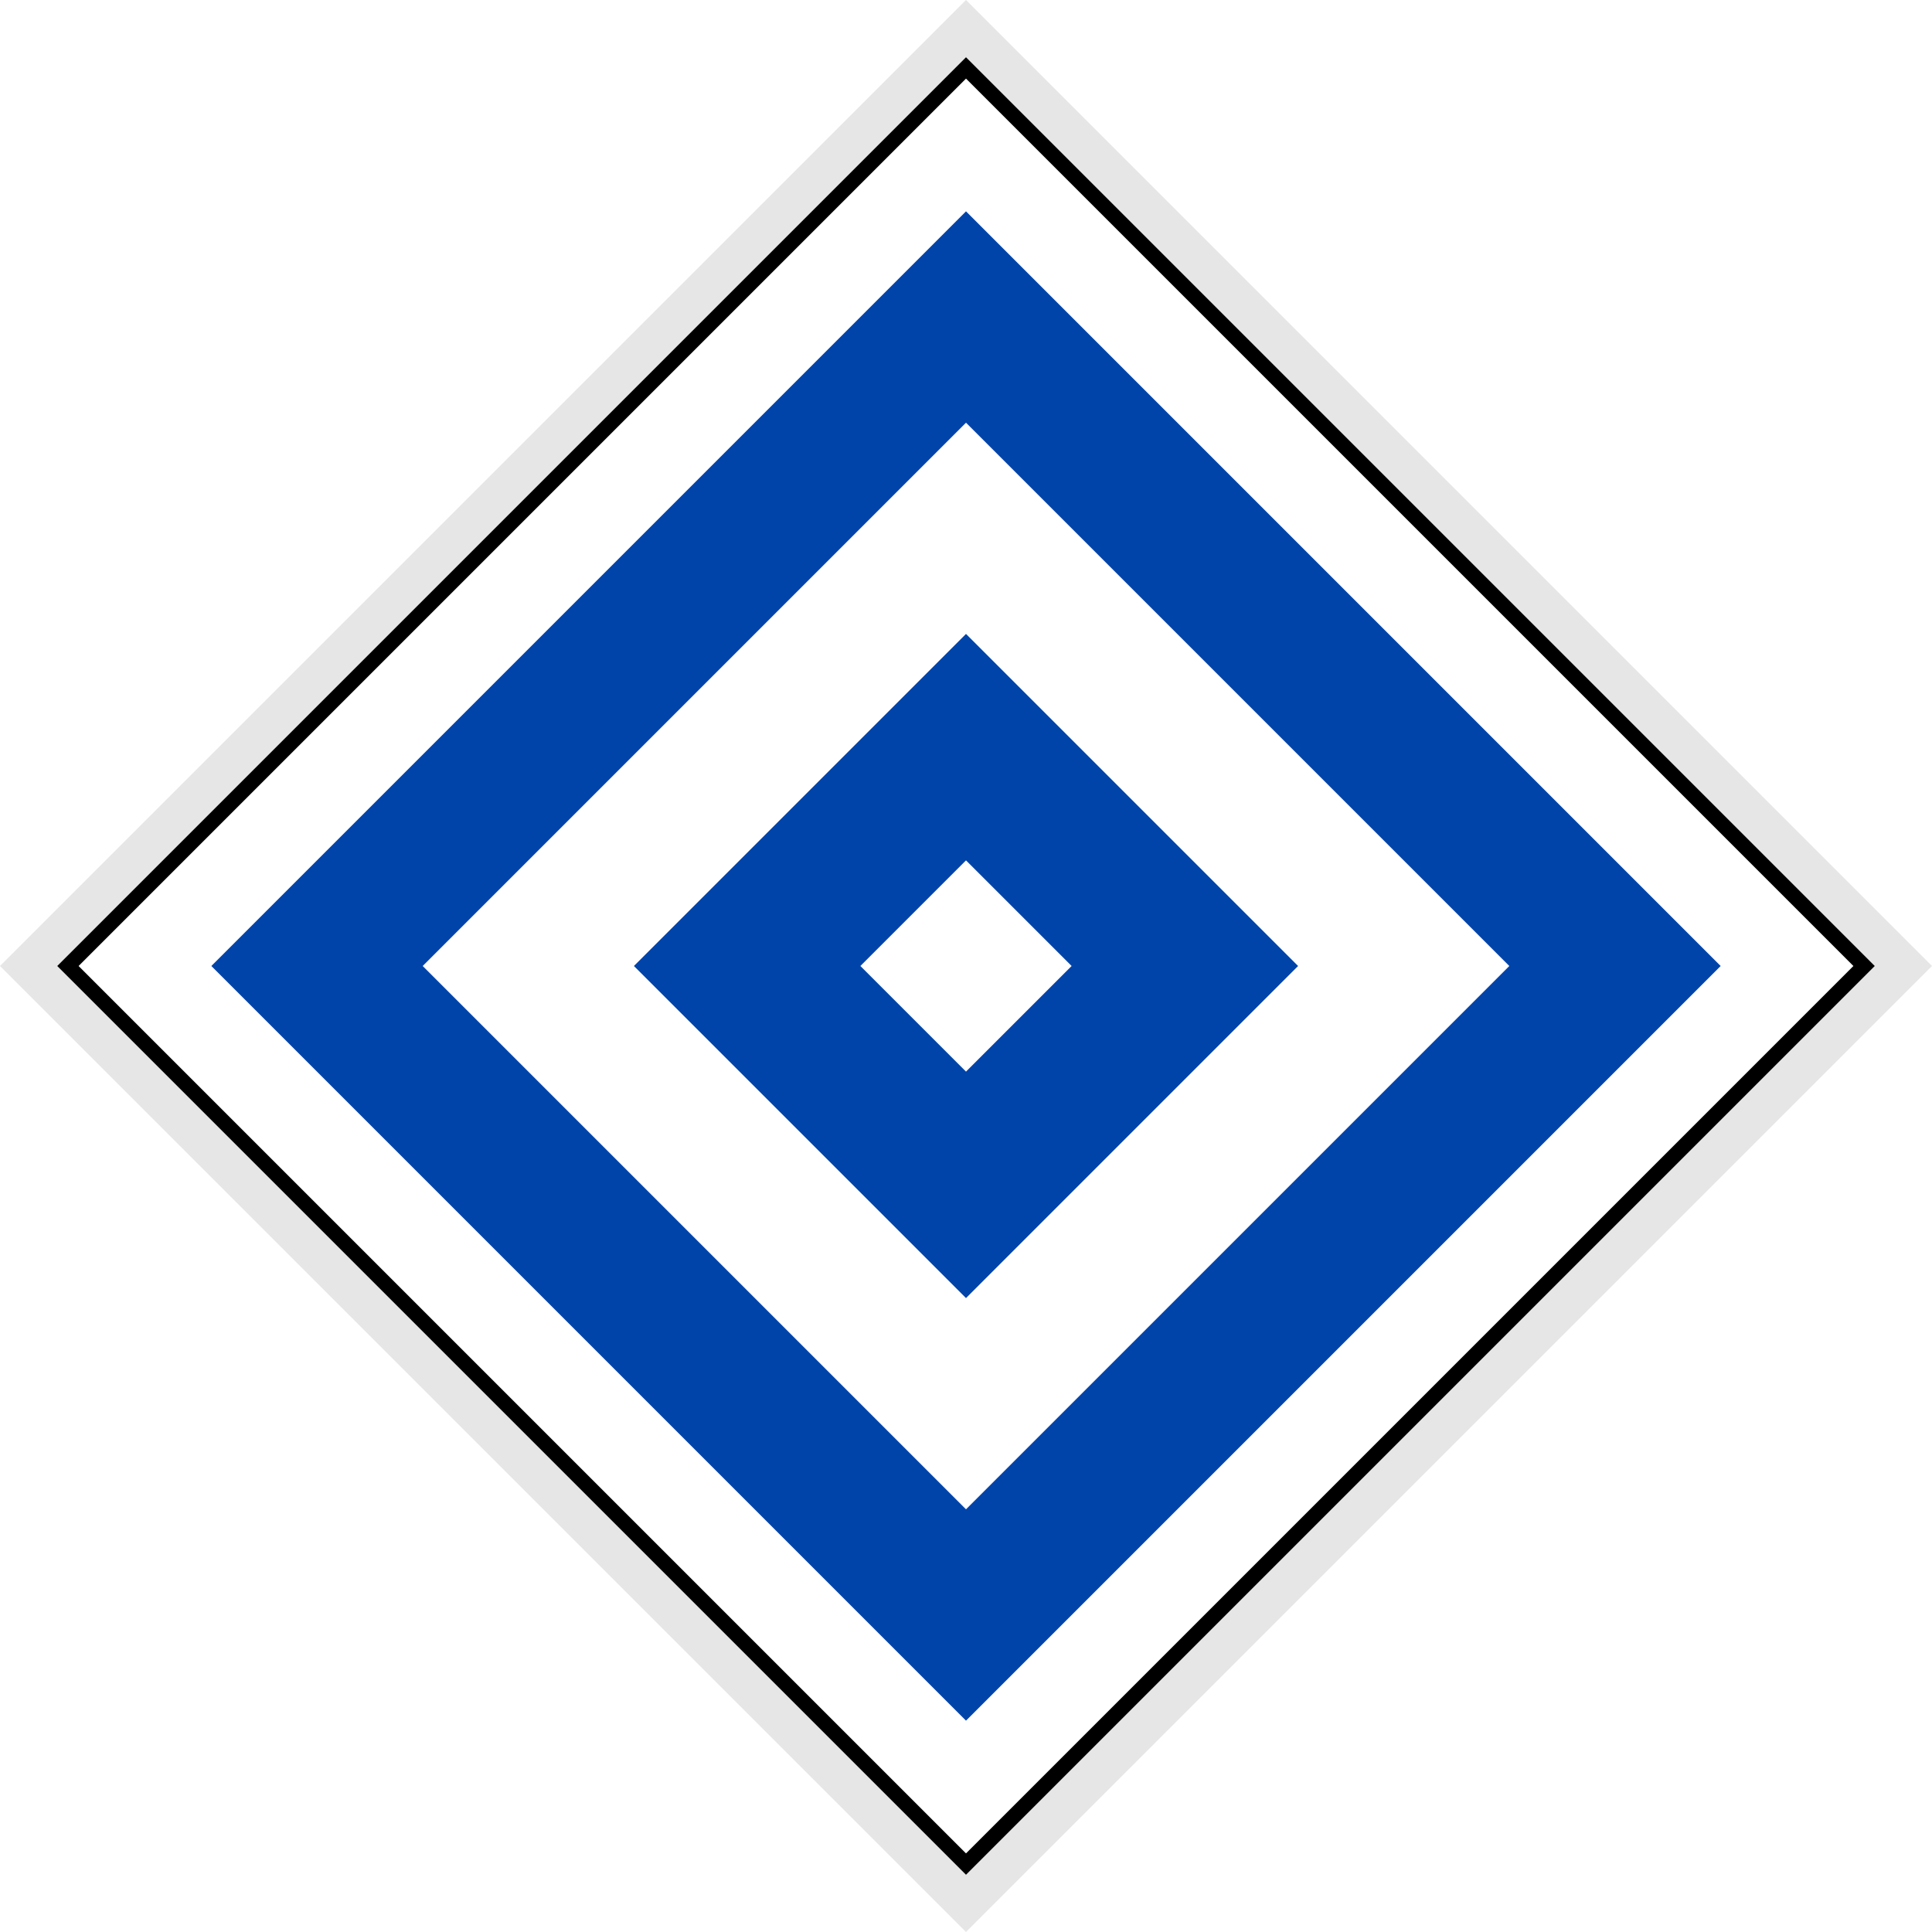
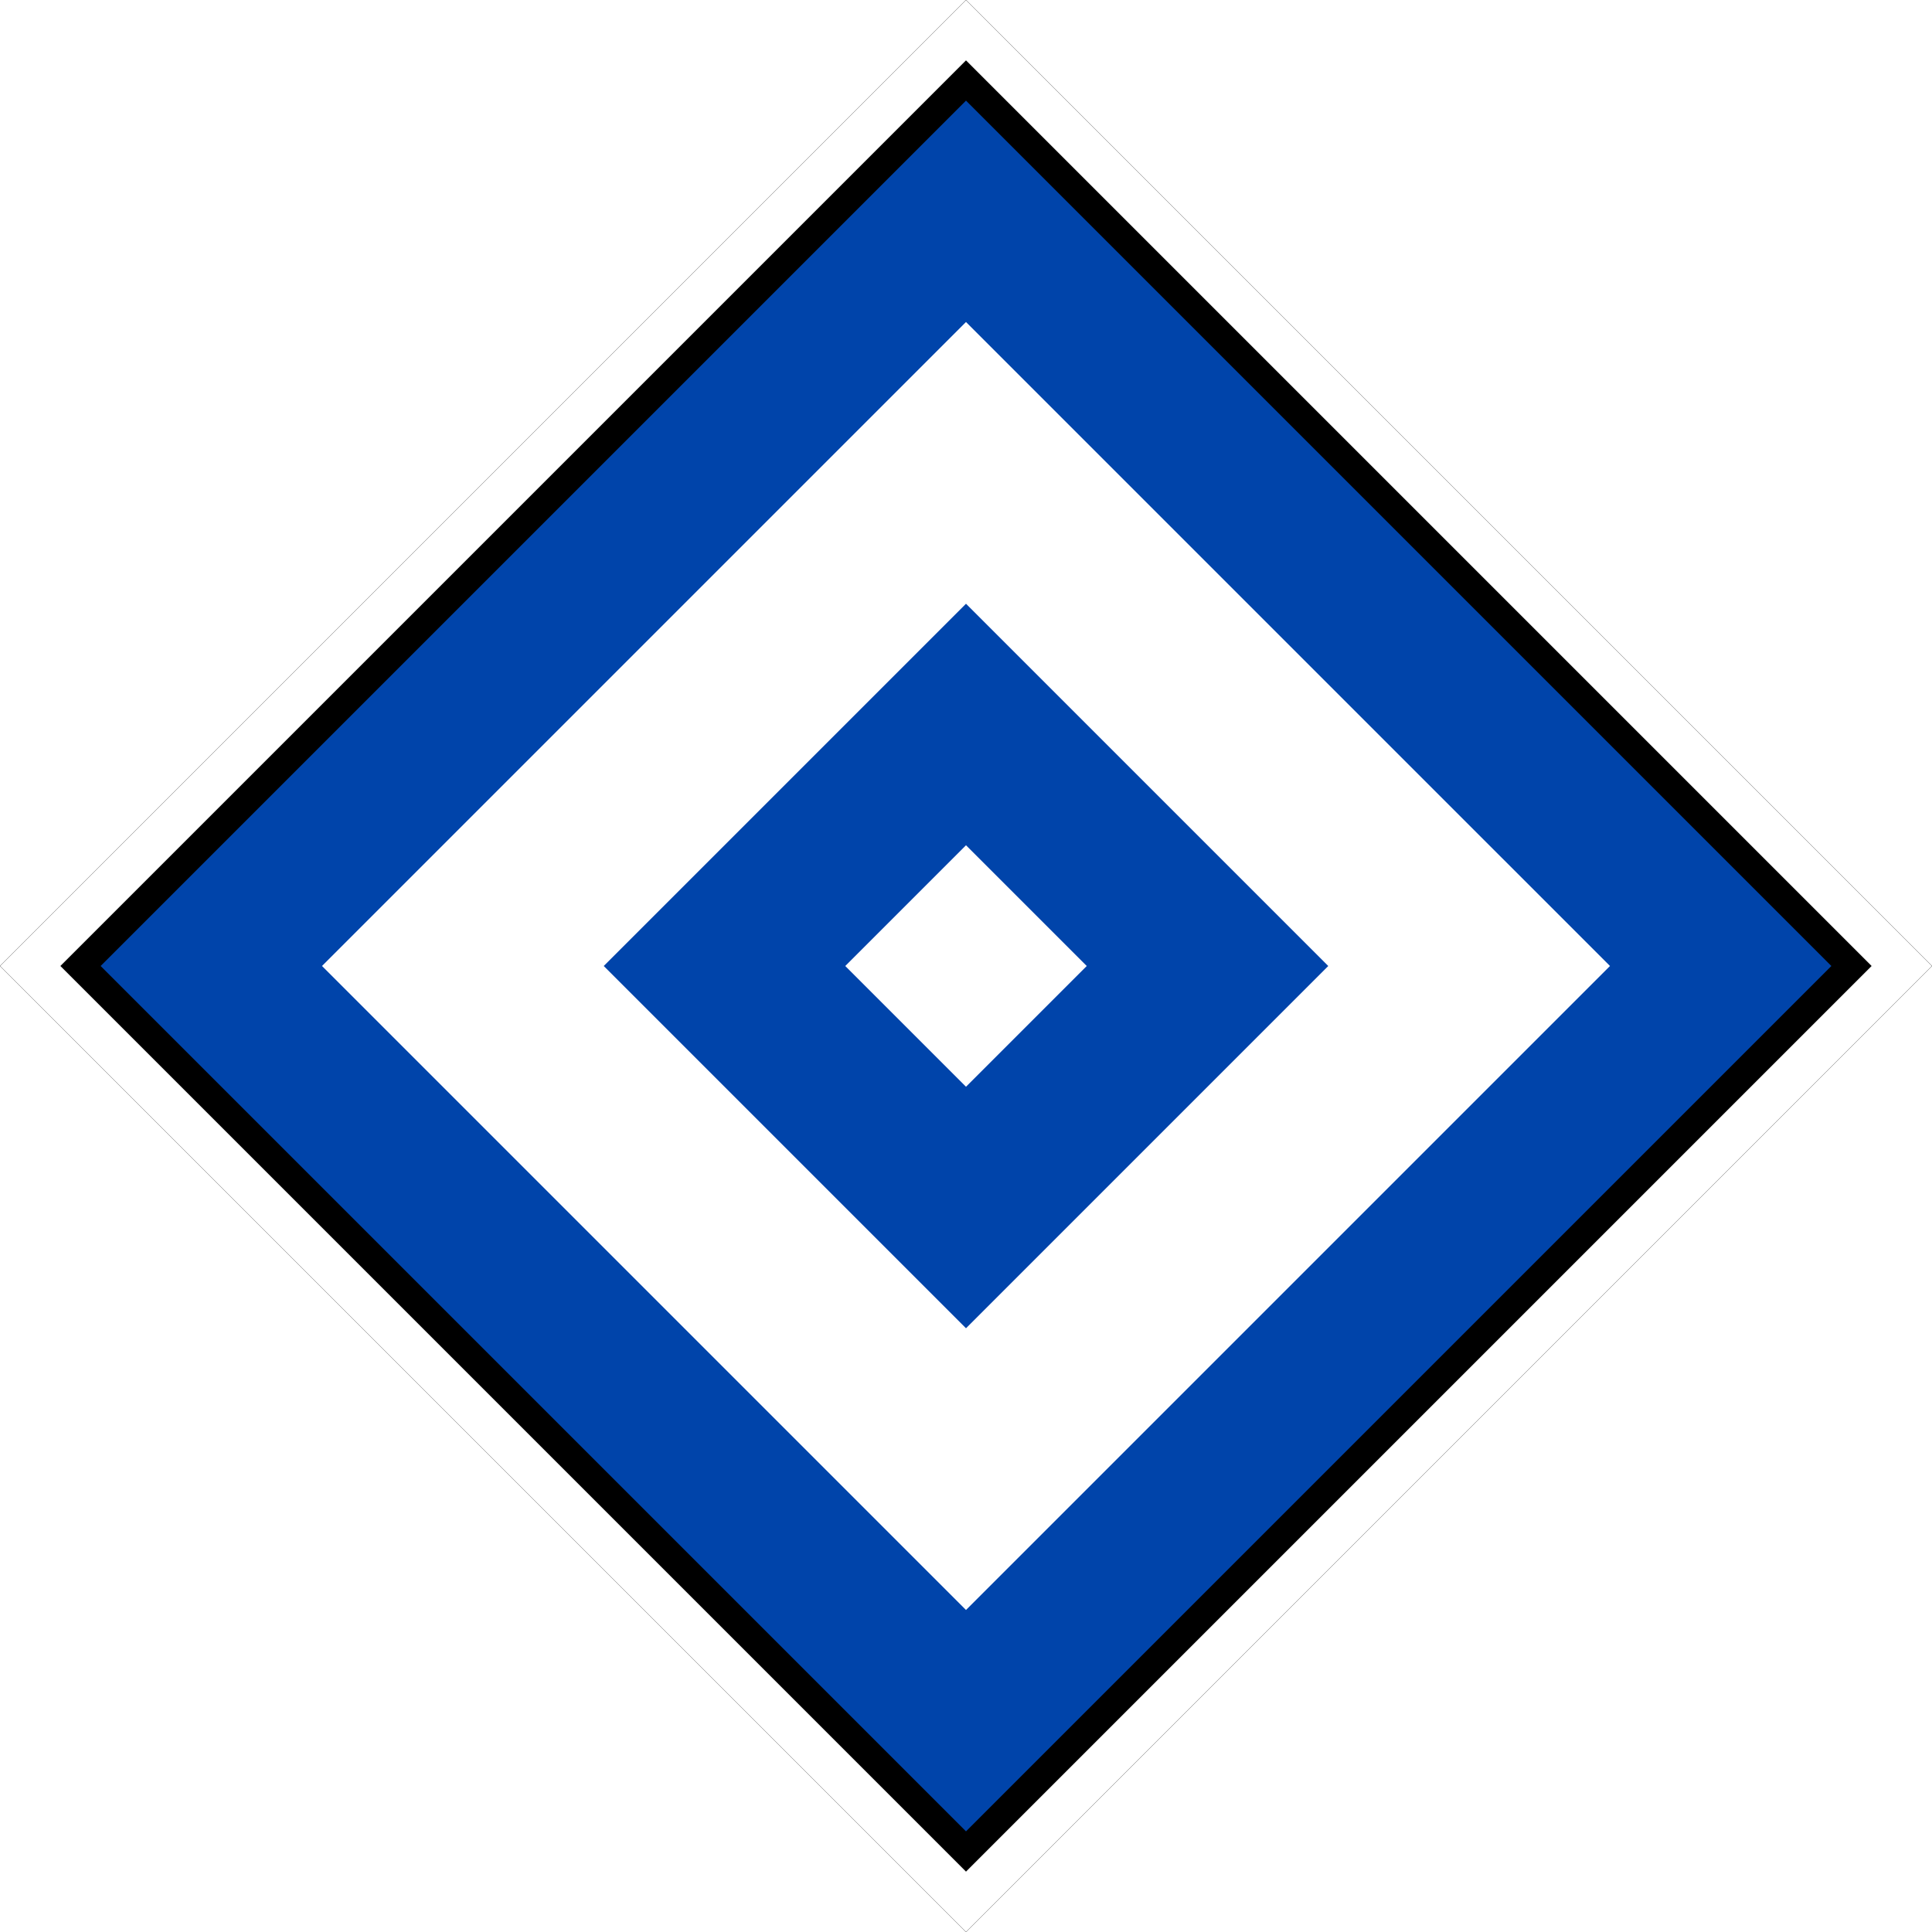
<svg xmlns="http://www.w3.org/2000/svg" width="18" height="18" viewBox="0 0 18 18">
-   <path fill-rule="nonzero" fill="rgb(90.196%, 90.196%, 90.196%)" fill-opacity="1" d="M 0 9 L 9 0 L 18 9 L 9 18 Z M 0 9 " />
-   <path fill-rule="nonzero" fill="rgb(100%, 100%, 100%)" fill-opacity="1" stroke-width="1" stroke-linecap="butt" stroke-linejoin="miter" stroke="rgb(0%, 0%, 0%)" stroke-opacity="1" stroke-miterlimit="4" d="M -42.073 48.437 L 42.073 48.437 L 42.073 132.582 L -42.073 132.582 Z M -42.073 48.437 " transform="matrix(0.0994369, -0.0994369, 0.0994369, 0.0994369, 0, 0)" />
-   <path fill-rule="nonzero" fill="rgb(0%, 26.667%, 66.667%)" fill-opacity="1" d="M 1.969 9 L 9 1.969 L 16.031 9 L 9 16.031 Z M 1.969 9 " />
-   <path fill-rule="nonzero" fill="rgb(100%, 100%, 100%)" fill-opacity="1" d="M 3.938 9 L 9 3.938 L 14.062 9 L 9 14.062 Z M 3.938 9 " />
-   <path fill-rule="nonzero" fill="rgb(0%, 26.667%, 66.667%)" fill-opacity="1" d="M 5.906 9 L 9 5.906 L 12.094 9 L 9 12.094 Z M 5.906 9 " />
-   <path fill-rule="nonzero" fill="rgb(100%, 100%, 100%)" fill-opacity="1" d="M 8.016 9 L 9 8.016 L 9.984 9 L 9 9.984 Z M 8.016 9 " />
+   <path fill-rule="nonzero" fill="rgb(100%, 100%, 100%)" fill-opacity="1" stroke-width="0.265" stroke-linecap="butt" stroke-linejoin="miter" stroke="rgb(0%, 0%, 0%)" stroke-opacity="1" stroke-miterlimit="4" d="M 2565.628 1282.814 L 1282.814 2565.628 L 0 1282.814 L 1282.814 0 Z M 2565.628 1282.814 " transform="matrix(0.00701583, 0, 0, 0.00701583, 0, 0)" />
+   <path fill-rule="nonzero" fill="rgb(0%, 26.667%, 66.667%)" fill-opacity="1" stroke-width="10" stroke-linecap="butt" stroke-linejoin="miter" stroke="rgb(0%, 0%, 0%)" stroke-opacity="1" stroke-miterlimit="4" d="M 20 -459.999 L 459.999 -459.999 L 459.999 -20 L 20 -20 Z M 20 -459.999 " transform="matrix(-0.01875, 0.01875, -0.01875, -0.01875, 9, 0.0000000004763)" />
+   <path fill-rule="nonzero" fill="rgb(100%, 100%, 100%)" fill-opacity="1" d="M 9 7.875 L 10.125 9 L 9 10.125 L 7.875 9 Z M 9 7.875 " />
+   <path fill="none" stroke-width="70" stroke-linecap="butt" stroke-linejoin="miter" stroke="rgb(100%, 100%, 100%)" stroke-opacity="1" stroke-miterlimit="5" d="M 354.999 -125 L 604.999 -125 L 604.999 125 L 354.999 125 Z M 354.999 -125 " transform="matrix(0.01875, 0.01875, -0.01875, 0.01875, 0, 0)" />
</svg>
